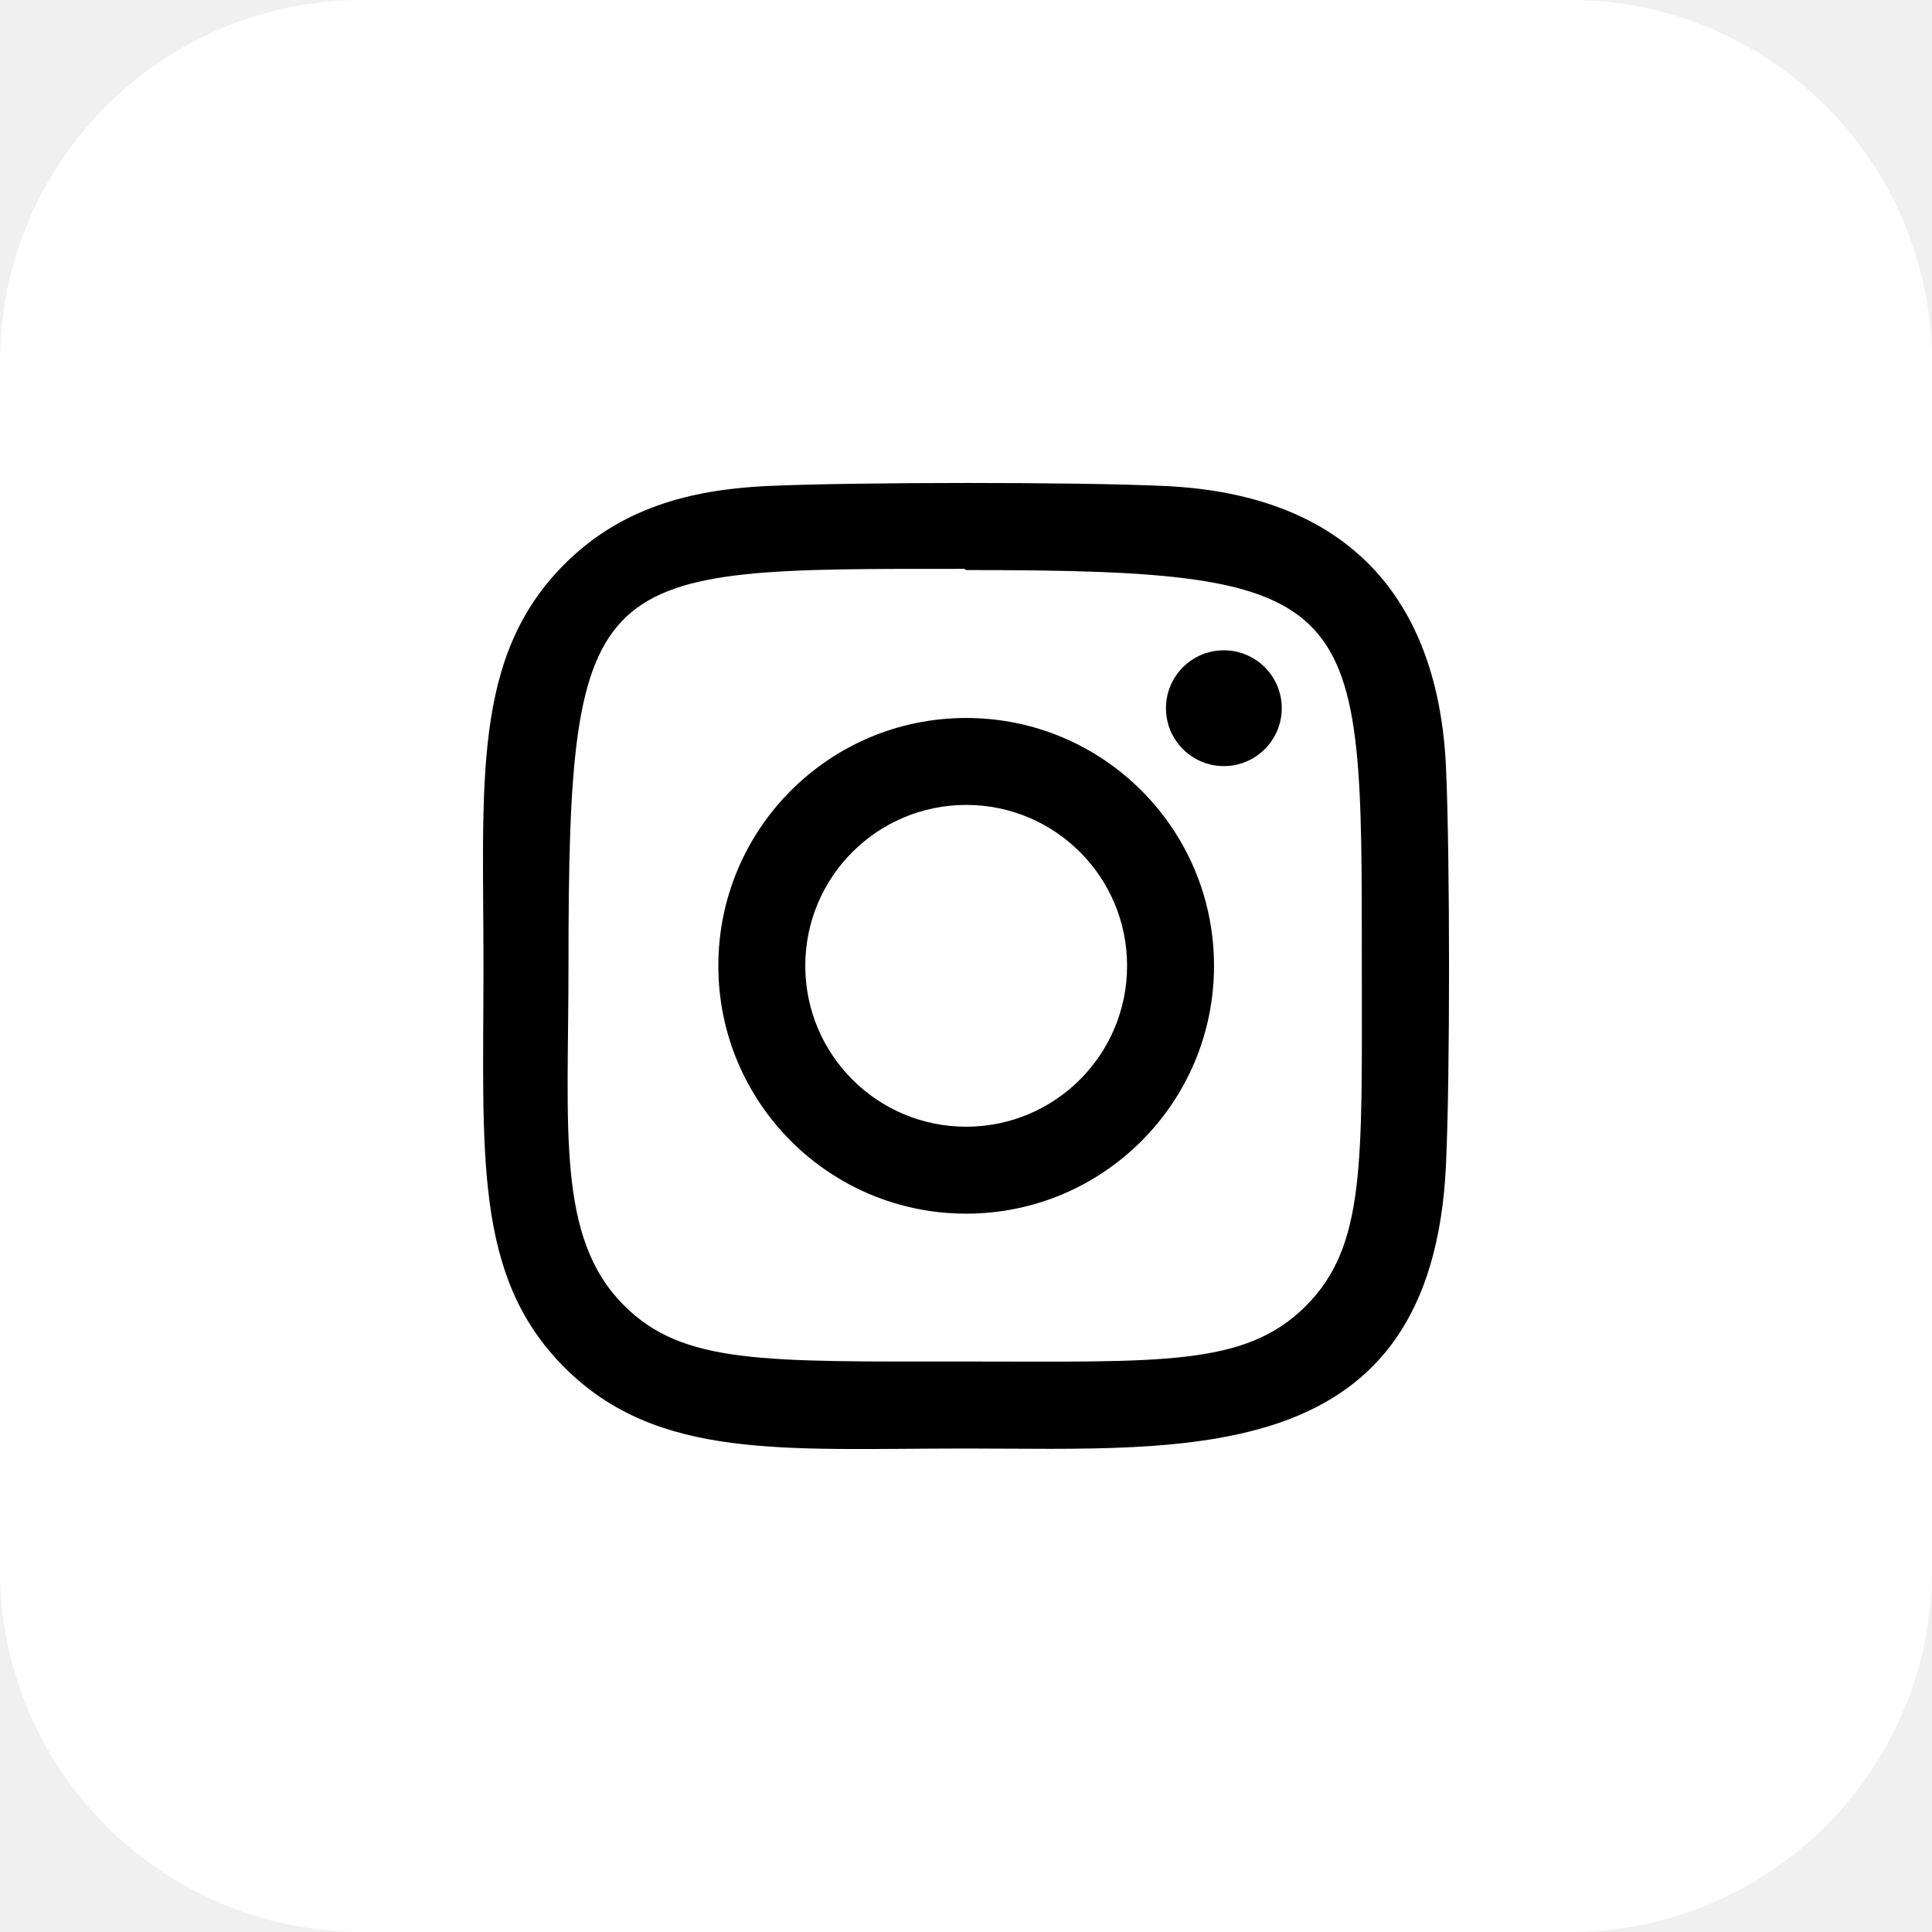
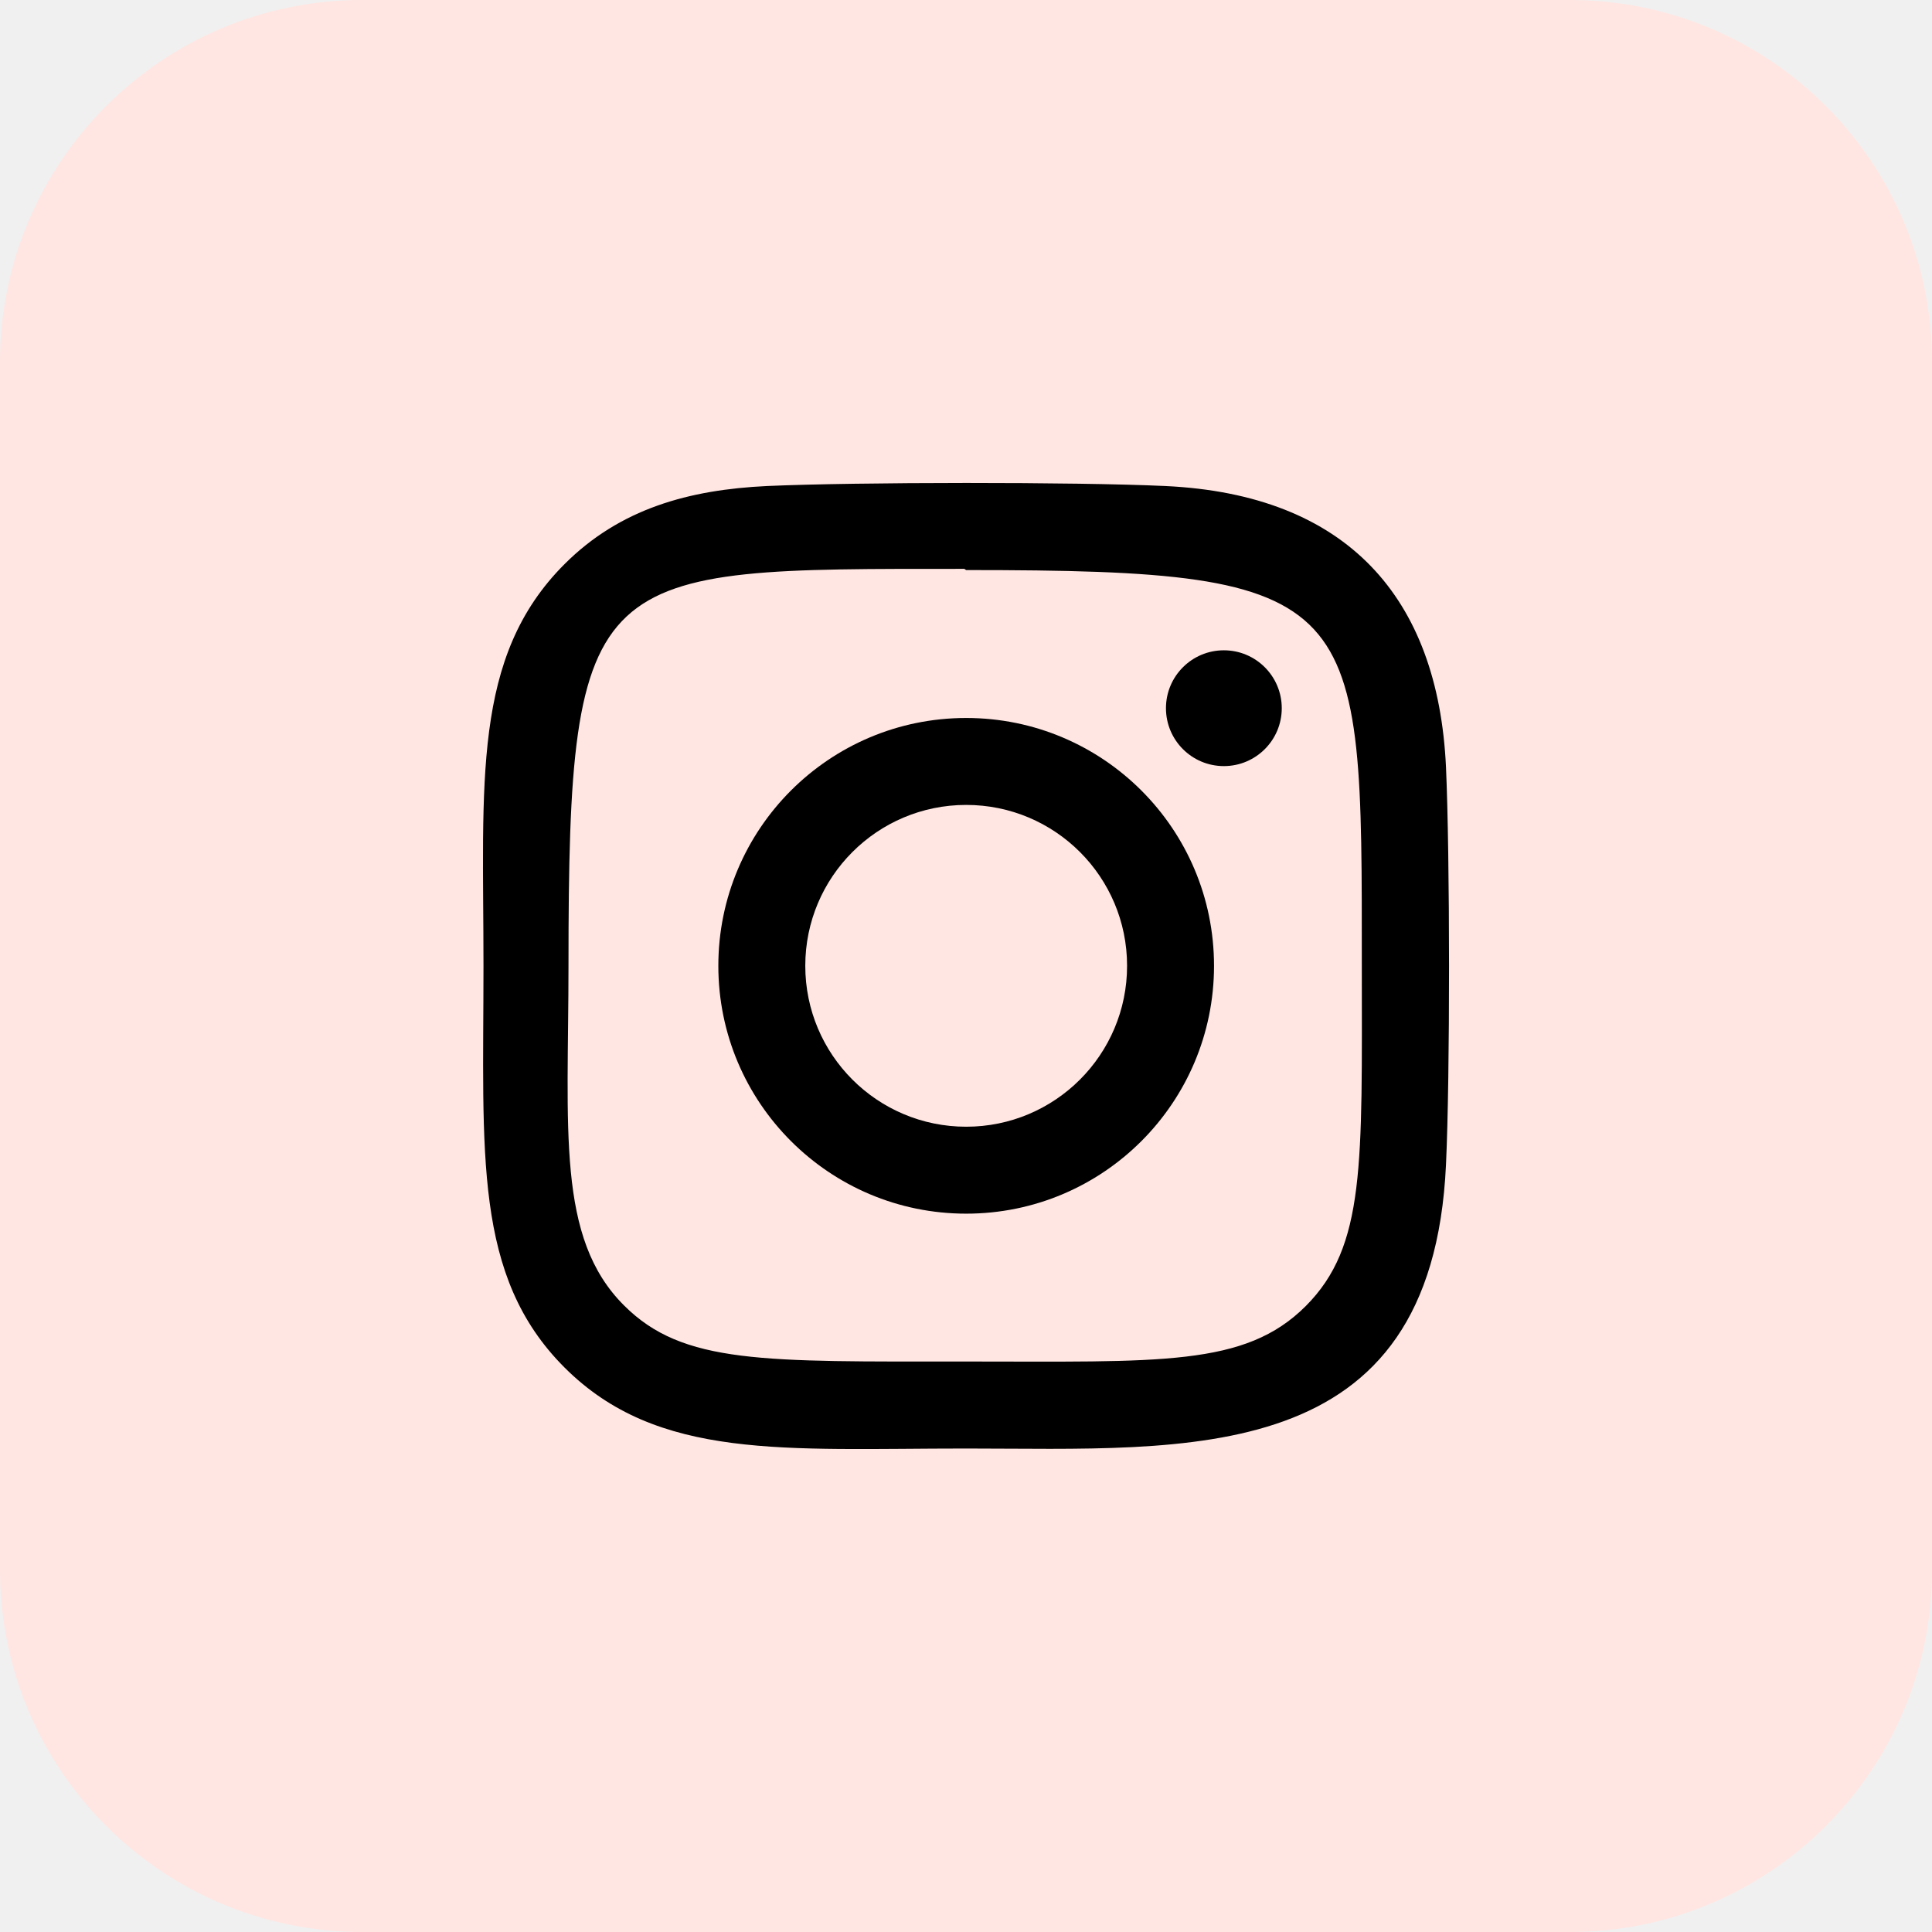
<svg xmlns="http://www.w3.org/2000/svg" id="Bold" enable-background="new 0 0 32 32" height="512px" viewBox="0 0 32 32" width="512px" class="">
  <g>
-     <path d="m26 32h-20c-3.314 0-6-2.686-6-6v-20c0-3.314 2.686-6 6-6h20c3.314 0 6 2.686 6 6v20c0 3.314-2.686 6-6 6z" fill="#ffe6e2" data-original="#FFE6E2" class="" style="fill:#FFFFFF" data-old_color="#ffe6e2" />
+     <path d="m26 32h-20c-3.314 0-6-2.686-6-6v-20c0-3.314 2.686-6 6-6h20c3.314 0 6 2.686 6 6v20c0 3.314-2.686 6-6 6z" fill="#ffe6e2" data-original="#FFE6E2" class="" style="fill:#ffffff, :hover{ fill:#000000}" data-old_color="#ffe6e2" />
    <path d="m16.003 11.892c-2.269 0-4.105 1.839-4.105 4.105 0 2.268 1.839 4.105 4.105 4.105 2.269 0 4.105-1.839 4.105-4.105 0-2.269-1.839-4.105-4.105-4.105zm0 6.77c-1.472 0-2.665-1.193-2.665-2.665s1.193-2.665 2.665-2.665 2.665 1.192 2.665 2.665c0 1.472-1.193 2.665-2.665 2.665z" fill="#fd907e" data-original="#FD907E" class="active-path" style="fill:#000000" data-old_color="#fd907e" />
    <path d="m19.299 8.05c-1.472-.069-5.118-.066-6.592 0-1.295.061-2.437.374-3.357 1.294-1.539 1.539-1.342 3.612-1.342 6.653 0 3.112-.173 5.138 1.342 6.653 1.544 1.544 3.648 1.342 6.653 1.342 3.683 0 7.713.353 7.947-4.699.069-1.473.066-5.118 0-6.591-.132-2.809-1.64-4.512-4.651-4.652zm2.329 13.582c-1.009 1.009-2.408.919-5.646.919-3.333 0-4.67.049-5.646-.929-1.124-1.118-.92-2.914-.92-5.635 0-6.65.381-6.565 6.556-6.565l.03.02c6.622 0 6.554.429 6.554 6.555.001 3.294.064 4.639-.928 5.635z" fill="#fc573b" data-original="#FC573B" class="" style="fill:#000000" data-old_color="#fc573b" />
    <circle cx="20.271" cy="11.73" fill="#fd907e" r=".959" data-original="#FD907E" class="active-path" style="fill:#000000" data-old_color="#fd907e" />
  </g>
</svg>
